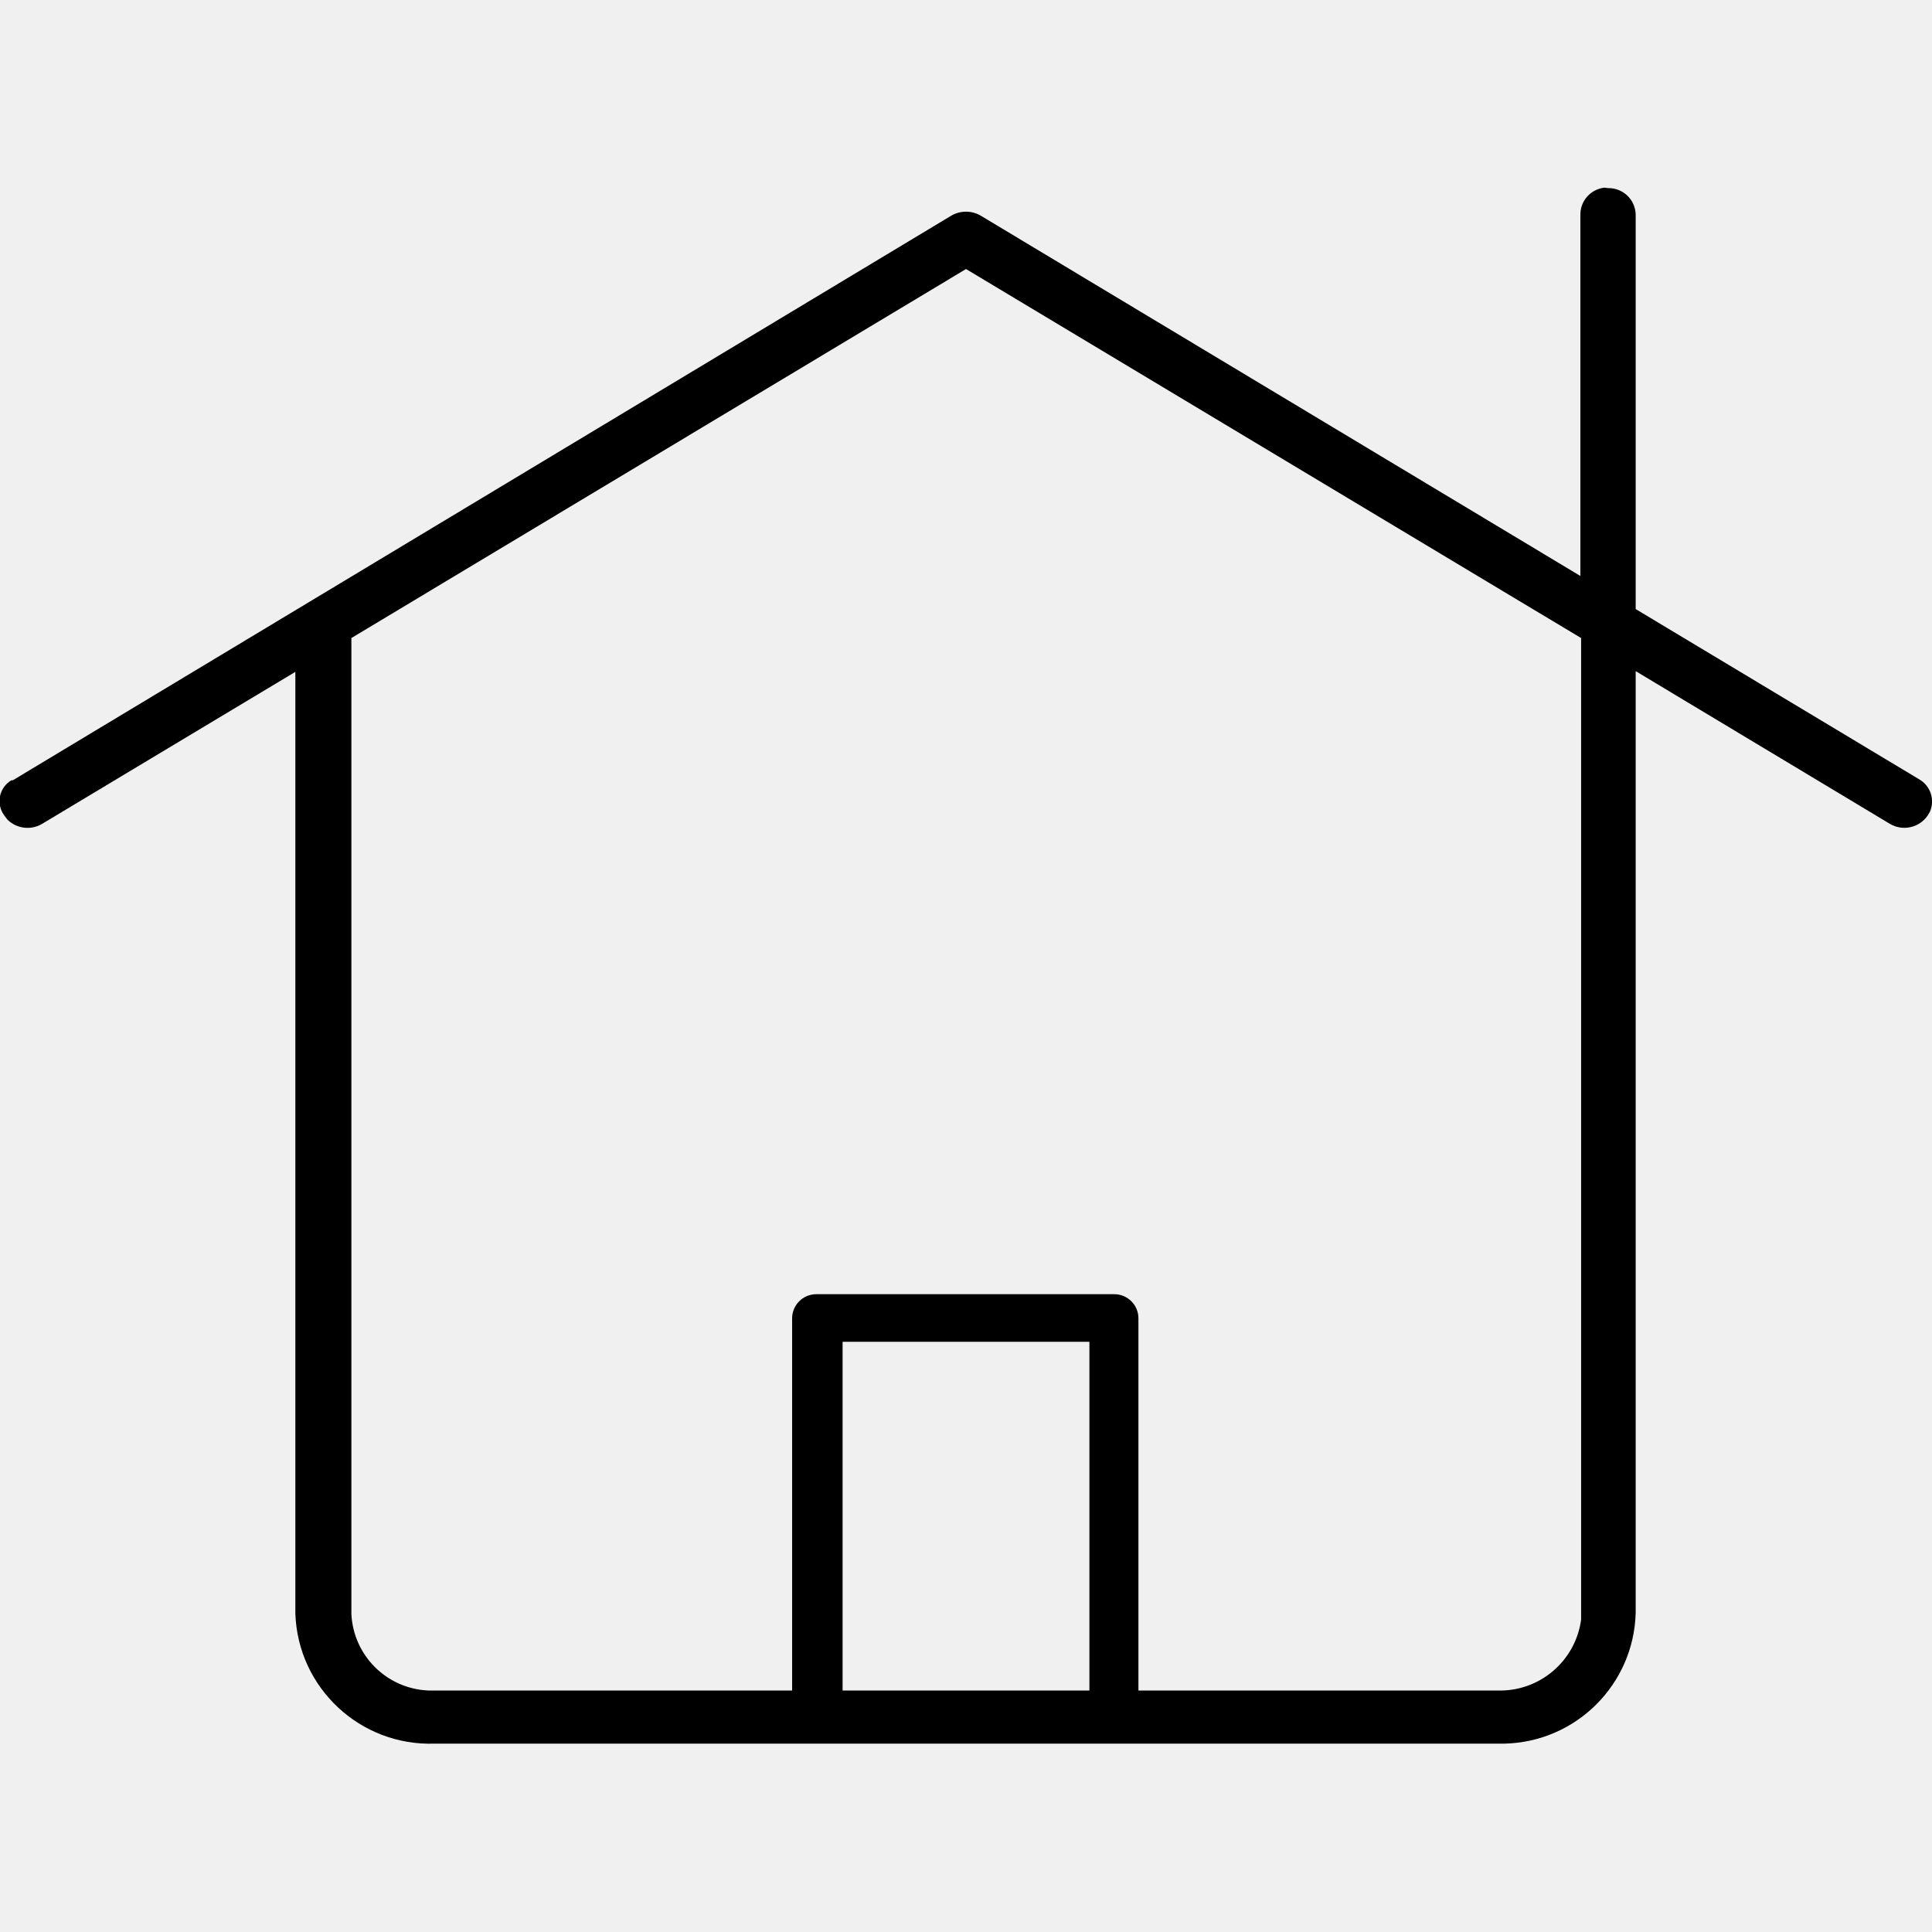
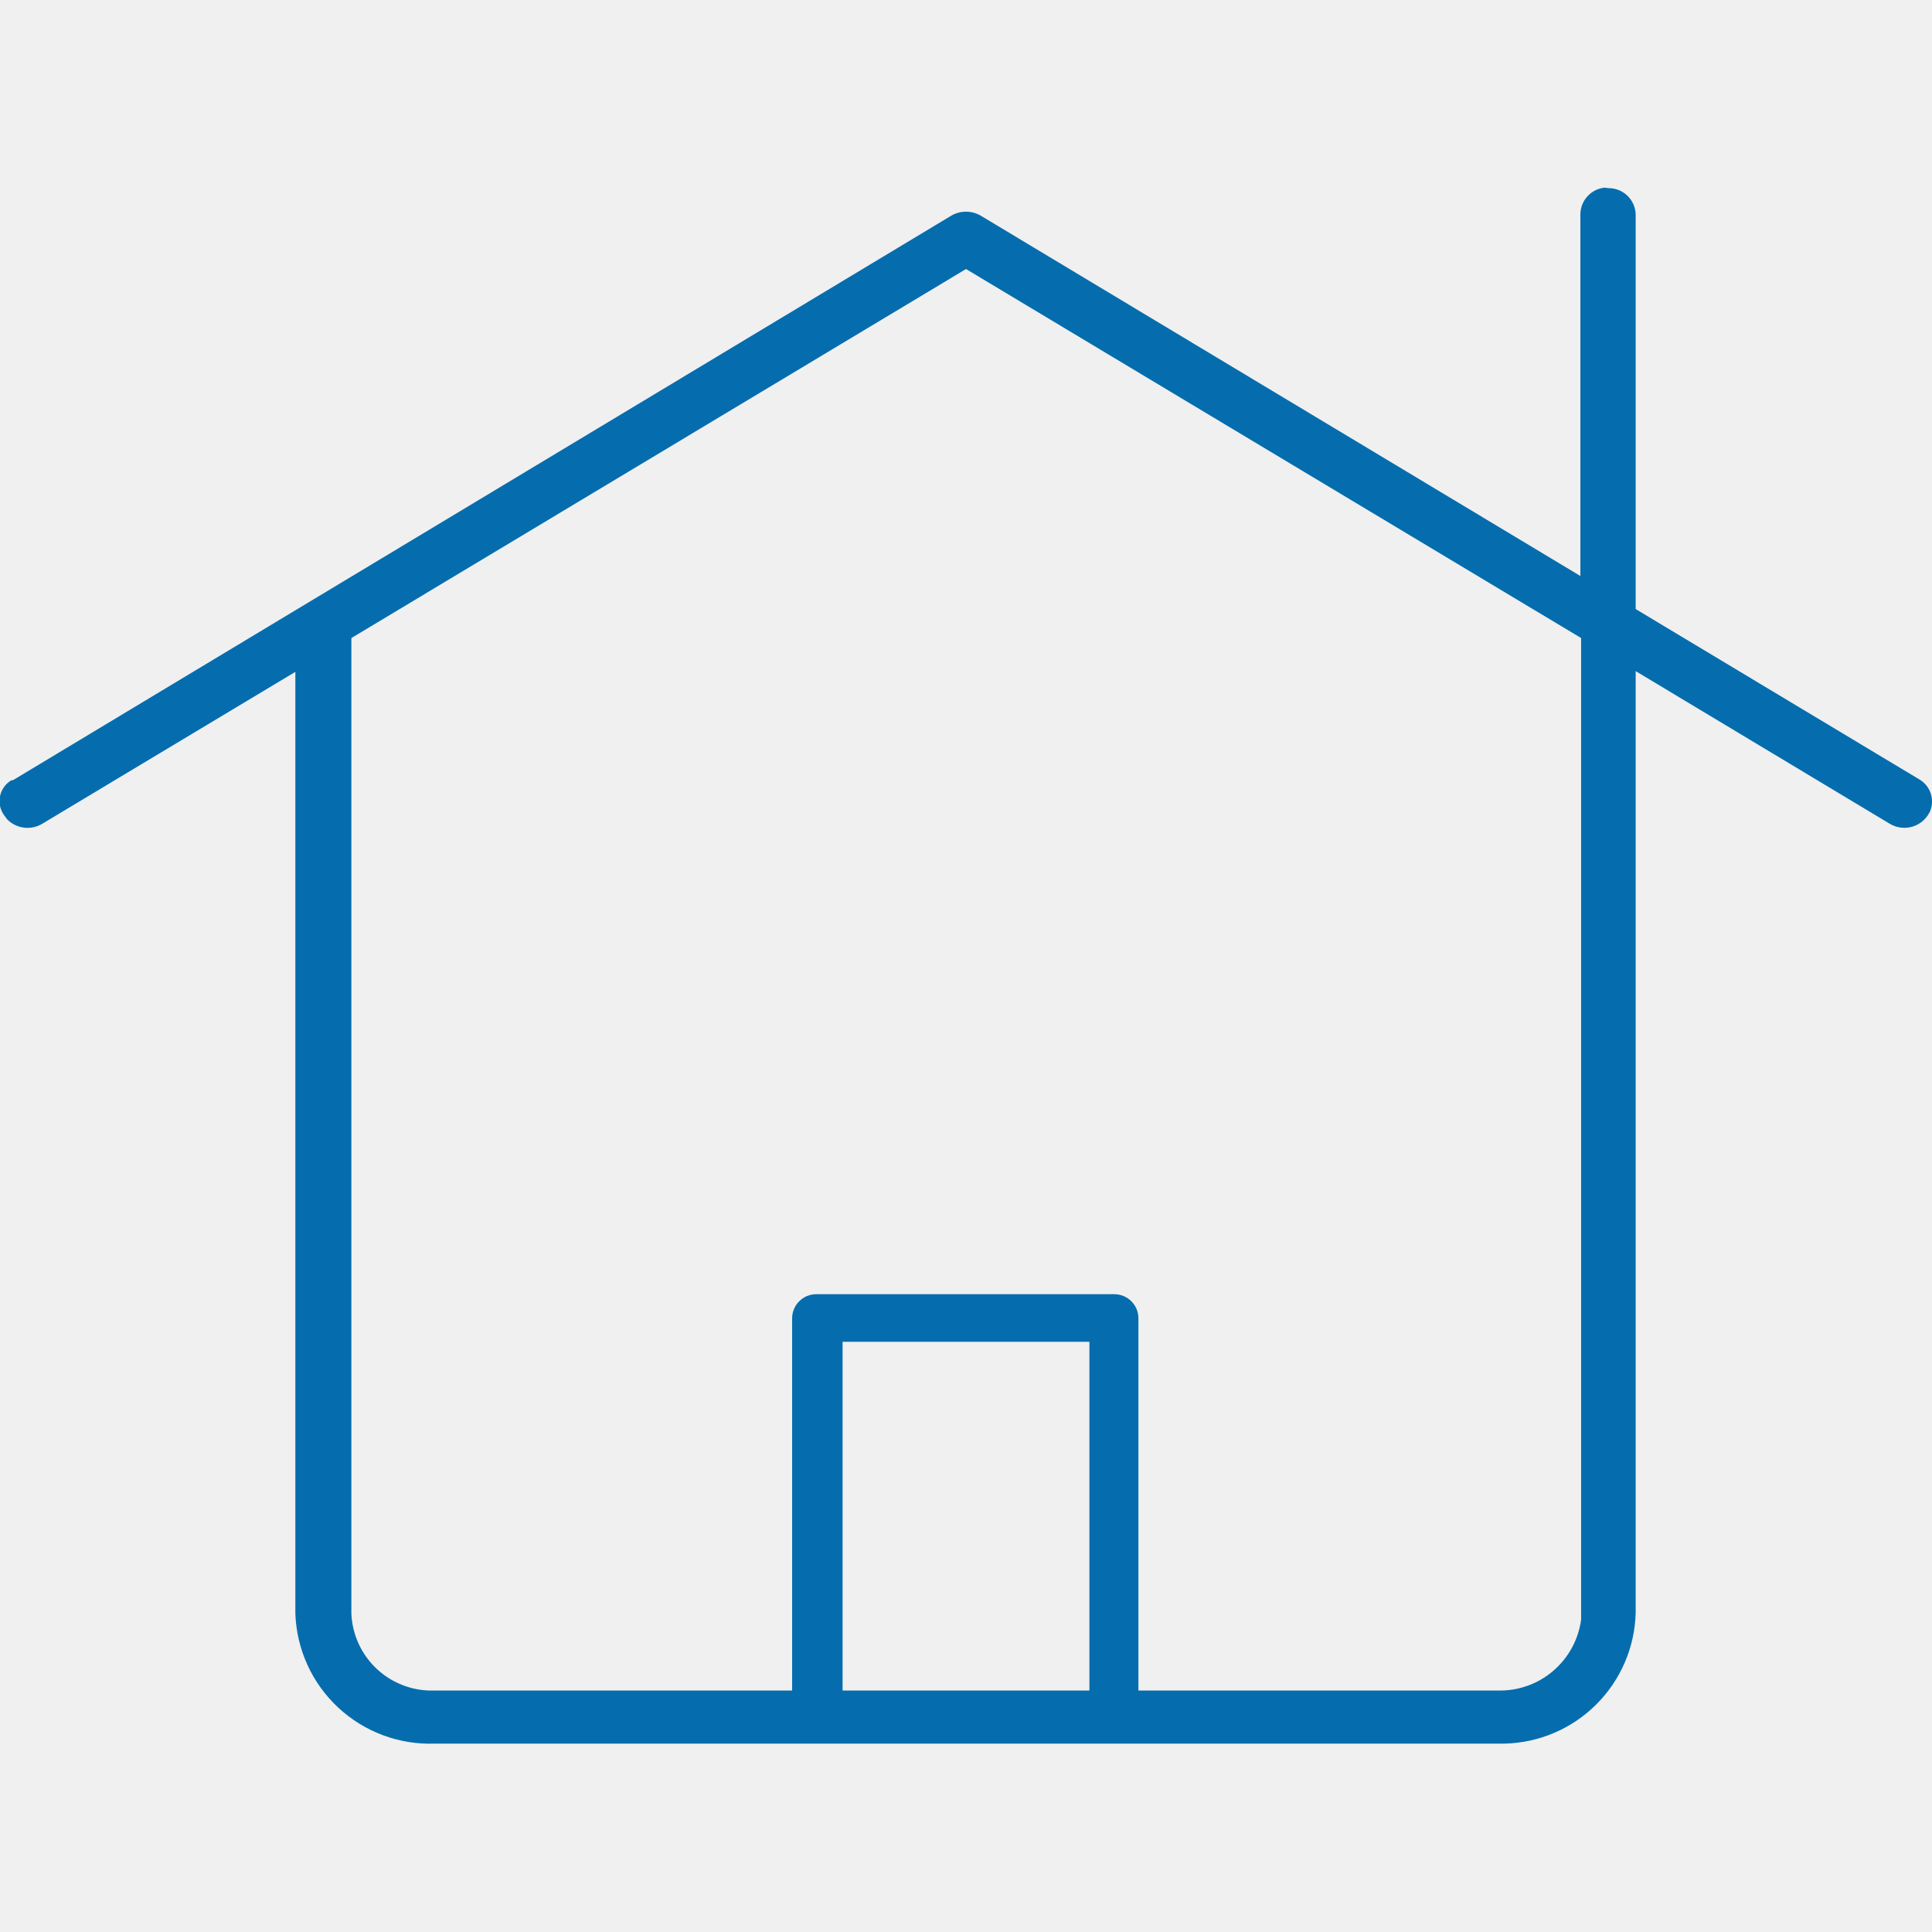
- <svg xmlns="http://www.w3.org/2000/svg" id="ico-casa-o" viewBox="0 0 80 80">
-   <path d="M66.59,7.79a1.12,1.12,0,0,1,1.14,1.09V25.22l11.74,7.05a1.06,1.06,0,0,1,.44,1.35l-.09.15a1.17,1.17,0,0,1-1.57.34L67.73,27.79v39A5.56,5.56,0,0,1,62.3,72.2H18a5.58,5.58,0,0,1-5.77-5.38v-39L1.75,34.11A1.18,1.18,0,0,1,.3,33.93l-.12-.16a1,1,0,0,1,.29-1.46l.06,0L39.39,8.93a1.21,1.21,0,0,1,1.22,0L65.44,23.85v-15a1.12,1.12,0,0,1,1-1.08ZM40,11.14,14.55,26.42V66.83A3.33,3.33,0,0,0,17.73,70L18,70h14.8V54.59a1,1,0,0,1,1-1H46.14a1,1,0,0,1,1,1V70H62a3.39,3.39,0,0,0,3.47-2.93l0-.28V26.42L40,11.14Zm5.11,44.42H34.89V70H45.11Z" />
+ <svg xmlns="http://www.w3.org/2000/svg" width="80" height="80" viewBox="0 0 80 80" fill="none">
+   <g clip-path="url(#clip0)">
+     <path d="M66.59 7.79C66.885 7.785 67.171 7.896 67.384 8.1C67.598 8.304 67.722 8.585 67.73 8.88V25.22L79.47 32.27C79.697 32.401 79.868 32.611 79.949 32.86C80.031 33.11 80.017 33.38 79.91 33.62L79.82 33.77C79.651 34.016 79.394 34.189 79.103 34.252C78.811 34.315 78.506 34.264 78.25 34.11L67.73 27.79V66.79C67.692 68.216 67.107 69.573 66.096 70.58C65.085 71.587 63.726 72.167 62.3 72.2H18C16.521 72.251 15.083 71.713 14.001 70.704C12.919 69.696 12.282 68.298 12.23 66.82V27.82L1.75 34.11C1.523 34.247 1.257 34.304 0.994 34.271C0.731 34.239 0.486 34.118 0.3 33.93L0.18 33.77C0.096 33.658 0.036 33.529 0.005 33.392C-0.026 33.255 -0.028 33.113 -0.001 32.975C0.027 32.838 0.083 32.707 0.164 32.593C0.245 32.478 0.349 32.382 0.47 32.31H0.53L39.39 8.93C39.575 8.822 39.786 8.765 40 8.765C40.214 8.765 40.425 8.822 40.61 8.93L65.44 23.85V8.85C65.448 8.58 65.554 8.321 65.738 8.123C65.921 7.924 66.171 7.799 66.44 7.77L66.59 7.79ZM40 11.14L14.55 26.42V66.83C14.589 67.66 14.937 68.445 15.525 69.032C16.114 69.618 16.9 69.963 17.73 70H18H32.8V54.59C32.8 54.325 32.905 54.07 33.093 53.883C33.28 53.695 33.535 53.59 33.8 53.59H46.14C46.405 53.59 46.66 53.695 46.847 53.883C47.035 54.07 47.14 54.325 47.14 54.59V70H62C62.838 70.028 63.657 69.743 64.298 69.202C64.939 68.661 65.357 67.901 65.47 67.07V66.79V26.42L40 11.14ZM45.11 55.56H34.89V70H45.11V55.56Z" fill="#056DAE" />
+   </g>
+   <defs>
+     <clipPath id="clip0">
+       <rect width="80" height="80" fill="white" />
+     </clipPath>
+   </defs>
</svg>
